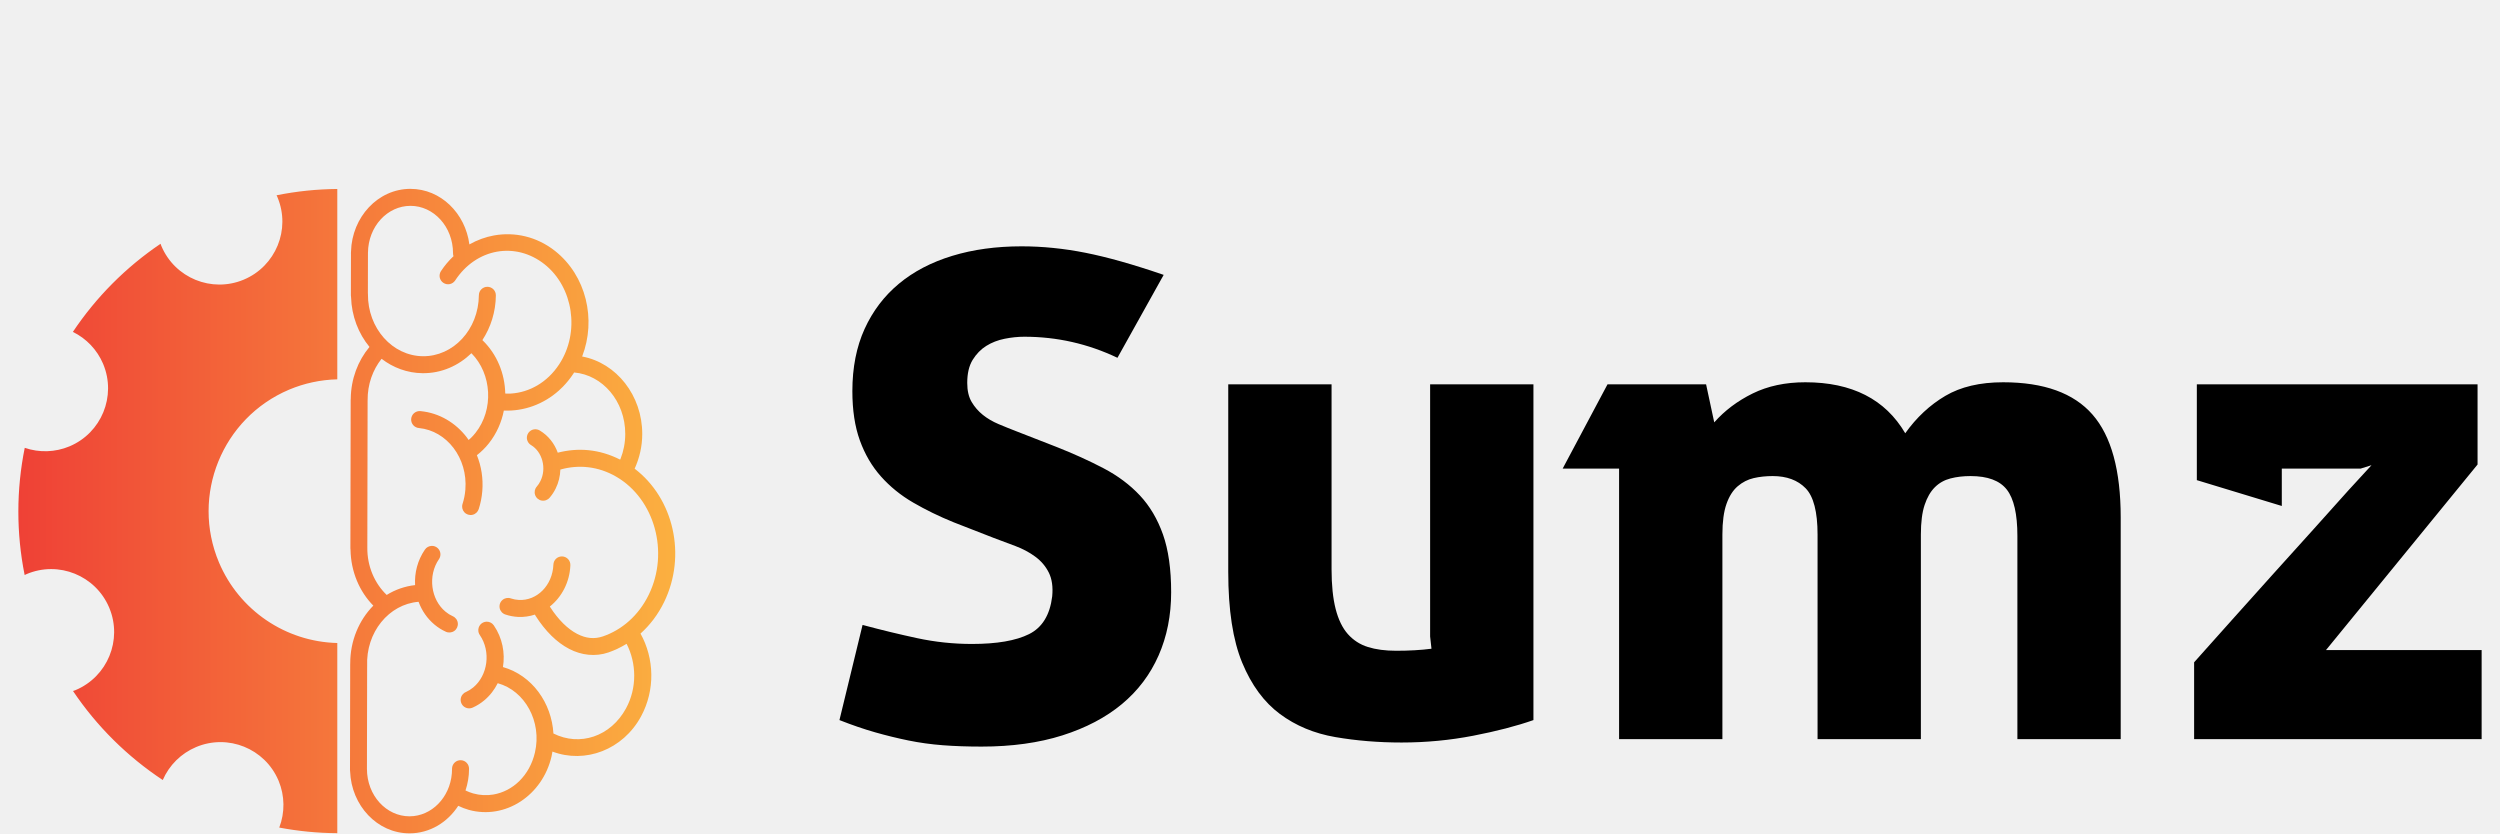
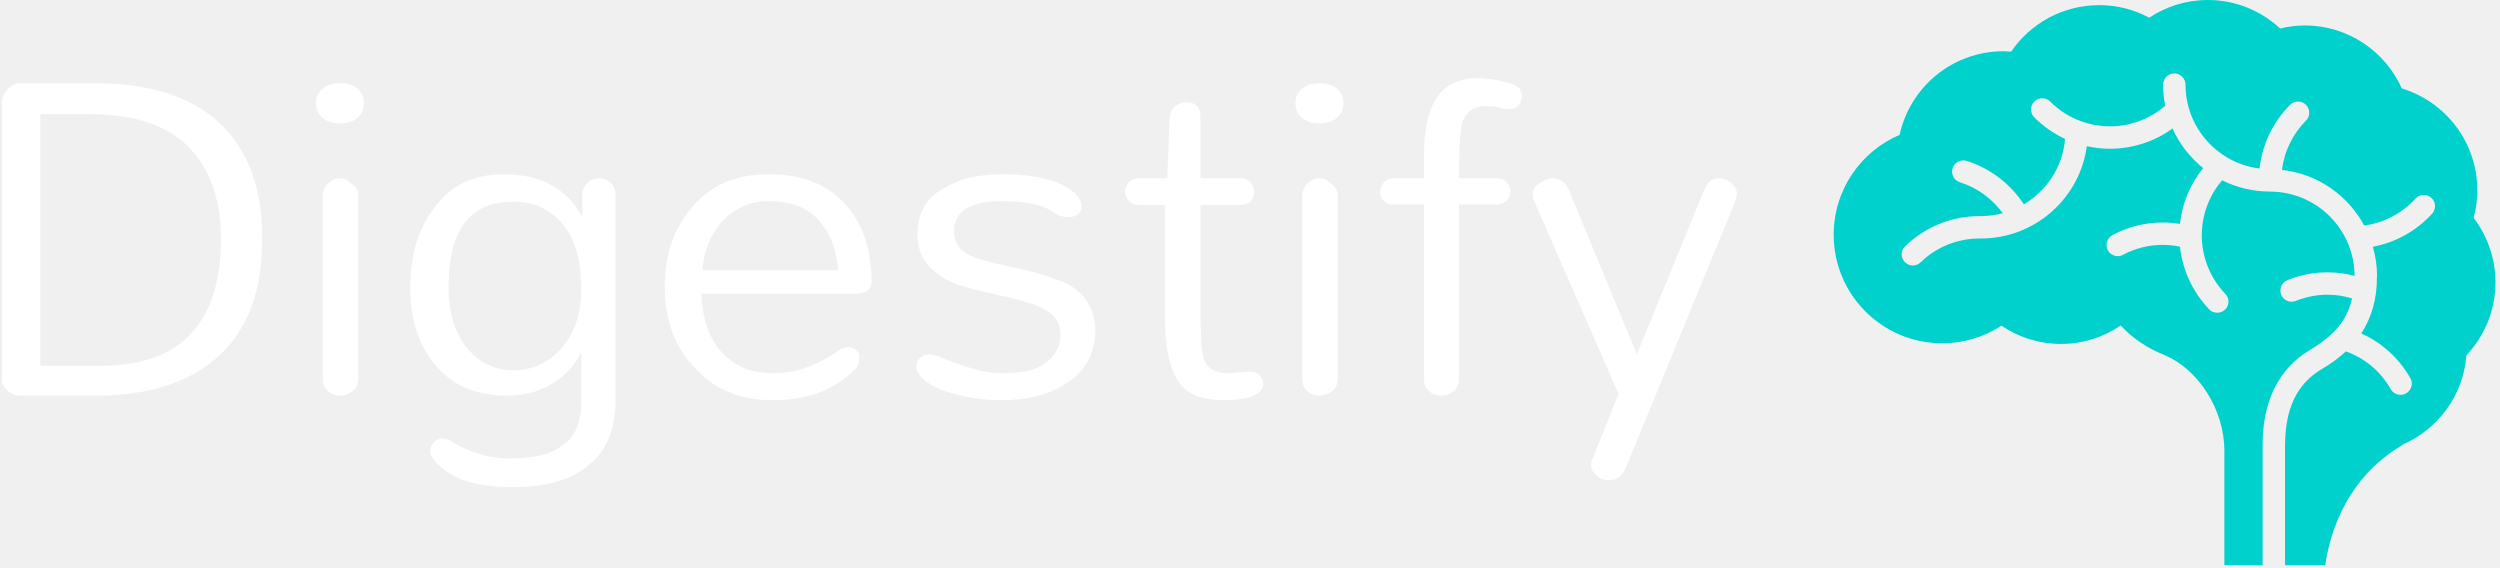
- <svg xmlns="http://www.w3.org/2000/svg" width="90" height="30" viewBox="0 0 300 101.491" class="css-1j8o68f" version="1.1" id="svg12">
-   <defs id="SvgjsDefs10989">
-     <linearGradient id="SvgjsLinearGradient10994">
-       <stop id="SvgjsStop10995" stop-color="#ef4136" offset="0" />
-       <stop id="SvgjsStop10996" stop-color="#fbb040" offset="1" />
-     </linearGradient>
-   </defs>
-   <g id="SvgjsG10990" featurekey="hmhgWD-0" transform="matrix(0.827779,0,0,0.827779,-1.498085,20.44879)" fill="url(#SvgjsLinearGradient10994)">
-     <path d="m59.5 3.082c-4.795 0-8.602 4.16-8.746 9.193a1.25 1.25 0 0 0-0.01 0.16v0.051 0.002c-2.12e-4 0.027-0.004 0.053-0.004 0.08a1.25 1.25 0 0 0 0.004 0.125l-0.012 6.062a1.25 1.25 0 0 0 0.027 0.27 1.25 1.25 0 0 0 0 0.006c0.088 2.786 1.089 5.342 2.709 7.309-1.697 2.033-2.723 4.707-2.754 7.625a1.25 1.25 0 0 0-0.012 0.18l-0.041 21.643a1.25 1.25 0 0 0 0 0.008c-3.4e-5 0.003 3.3e-5 0.005 0 0.008v0.164a1.25 1.25 0 0 0 0.018 0.215 1.25 1.25 0 0 0 0 0.008c0.058 3.216 1.313 6.136 3.356 8.213-2.113 2.135-3.4 5.177-3.398 8.484v0.002a1.25 1.25 0 0 0-0.006 0.121l-0.029 15.393a1.25 1.25 0 0 0 0 0.014c0 0.002-1e-6 0.004 0 0.006v0.156a1.25 1.25 0 0 0 0.018 0.225c0.189 4.991 3.977 9.1 8.742 9.1 2.987 0 5.589-1.618 7.166-4.051 0.492 0.234 1 0.442 1.537 0.592 5.393 1.499 10.865-2.125 12.193-7.873 0.054-0.233 0.09-0.466 0.129-0.699 4.827 1.821 10.372-0.265 13.033-5.17 2.117-3.903 1.951-8.559-0.076-12.191 1.391-1.247 2.581-2.804 3.471-4.631 3.343-6.865 1.417-15.253-4.334-19.629 0.706-1.55 1.119-3.279 1.119-5.115 0-5.654-3.788-10.445-8.842-11.391 2.112-5.442 0.607-11.91-4.006-15.543-2.675-2.106-5.914-2.814-8.961-2.268-1.26 0.226-2.482 0.678-3.623 1.322-0.591-4.563-4.201-8.174-8.668-8.174zm-10.766 0.018a47.453 47.453 0 0 0-8.94 0.928l0.006 0.004 0.002 0.002a9.264 9.264 0 0 1 0.111 0.238l0.025 0.062a9.264 9.264 0 0 1-4.973 12.109 9.264 9.264 0 0 1-12.115-4.951 9.264 9.264 0 0 1-0.121-0.328 47.453 47.453 0 0 0-12.898 12.963 9.264 9.264 0 0 1 4.436 4.674l0.027 0.064a9.264 9.264 0 0 1-4.973 12.107 9.264 9.264 0 0 1-6.574 0.213 47.453 47.453 0 0 0-0.014 18.713 9.264 9.264 0 0 1 0.295-0.139 9.264 9.264 0 0 1 12.133 4.906l0.027 0.064a9.264 9.264 0 0 1-4.973 12.105 9.264 9.264 0 0 1-0.363 0.131 47.453 47.453 0 0 0 13.203 13.094 9.264 9.264 0 0 1 4.887-4.842 9.264 9.264 0 0 1 12.135 4.906l0.027 0.064a9.264 9.264 0 0 1 0.09 6.869 47.453 47.453 0 0 0 8.539 0.826v-27.98a19.424 19.424 0 0 1-17.408-11.857 19.424 19.424 0 0 1 10.332-25.426 19.424 19.424 0 0 1 7.076-1.51v-28.012zm10.766 2.482c3.407 0 6.262 3.053 6.262 6.986a1.25 1.25 0 0 0 0.068 0.422c-0.678 0.644-1.302 1.37-1.844 2.197a1.25 1.25 0 1 0 2.092 1.369c3.092-4.723 8.867-5.748 13.127-2.393 4.26 3.355 5.272 10.002 2.18 14.725-1.758 2.685-4.399 4.144-7.119 4.314-0.273 0.017-0.547 0.005-0.82-0.004-0.062-2.905-1.192-5.772-3.367-7.863 1.227-1.869 1.961-4.138 1.984-6.58a1.25 1.25 0 1 0-2.5-0.025c-0.048 5.084-3.788 9.027-8.244 8.977-4.457-0.051-8.126-4.082-8.078-9.166a1.25 1.25 0 0 0-0.004-0.125 1.25 1.25 0 0 0-0.004-0.025l0.01-5.293 0.002-0.613c0.041-3.892 2.873-6.902 6.256-6.902zm8.973 21.689c3.012 3.038 3.31 8.29 0.594 11.713-0.216 0.272-0.442 0.524-0.68 0.756-0.108 0.105-0.224 0.192-0.336 0.289-0.087-0.124-0.166-0.253-0.258-0.373-1.634-2.135-4.022-3.601-6.799-3.871a1.25 1.25 0 0 0-0.123-0.008 1.25 1.25 0 0 0-0.119 2.496c4.081 0.397 7.202 4.402 6.824 9.07-0.059 0.73-0.2 1.427-0.412 2.082a1.25 1.25 0 1 0 2.379 0.768c0.271-0.839 0.451-1.726 0.525-2.648 0.151-1.861-0.146-3.663-0.795-5.277 0.633-0.494 1.224-1.067 1.75-1.73 1.142-1.439 1.876-3.106 2.215-4.836 2.914 0.127 5.822-0.905 8.111-2.957 0.198-0.177 0.39-0.362 0.578-0.555 0.565-0.577 1.085-1.221 1.549-1.93 0.035-0.053 0.062-0.109 0.096-0.162 4.168 0.358 7.527 4.197 7.527 9.037 0 1.307-0.248 2.544-0.691 3.66-0.017 0.043-0.041 0.082-0.059 0.125-1.5-0.762-3.071-1.23-4.65-1.387-1.53-0.151-3.059-0.014-4.529 0.367-0.476-1.33-1.372-2.499-2.639-3.26a1.25 1.25 0 0 0-0.715-0.186 1.25 1.25 0 0 0-0.572 2.328c1.649 0.99 2.32 3.403 1.371 5.303-0.148 0.297-0.324 0.56-0.52 0.789a1.25 1.25 0 1 0 1.9 1.623c0.33-0.386 0.618-0.819 0.855-1.295 0.449-0.898 0.674-1.862 0.703-2.818 2.682-0.766 5.597-0.49 8.254 1.066 5.612 3.287 7.801 11.083 4.758 17.334-1.509 3.098-3.98 5.197-6.754 6.143-1.248 0.426-2.485 0.312-3.814-0.383s-2.721-2.014-3.977-3.977a1.25 1.25 0 0 0-0.02-0.029c1.752-1.386 2.922-3.583 3.025-6.059a1.25 1.25 0 0 0-1.215-1.318 1.25 1.25 0 0 0-1.283 1.215c-0.128 3.081-2.439 5.323-5.07 5.191-0.411-0.021-0.805-0.098-1.182-0.225a1.251 1.251 0 1 0-0.797 2.371c0.588 0.198 1.211 0.317 1.853 0.35 0.866 0.043 1.697-0.085 2.477-0.342a1.25 1.25 0 0 0 0.105 0.193c1.43 2.235 3.089 3.887 4.924 4.846 1.835 0.959 3.878 1.182 5.779 0.533 0.932-0.318 1.828-0.751 2.682-1.273 1.459 2.842 1.556 6.473-0.078 9.486-2.268 4.181-6.834 5.646-10.688 3.707-0.271-4.508-3.128-8.544-7.426-9.775 0.339-2.074-0.082-4.286-1.336-6.117a1.25 1.25 0 0 0-1.062-0.559 1.25 1.25 0 0 0-1.217 1.43 1.25 1.25 0 0 0 0.023 0.123 1.25 1.25 0 0 0 0.191 0.418c1.656 2.418 1.187 5.928-0.979 7.711-0.339 0.279-0.694 0.499-1.059 0.664a1.25 1.25 0 1 0 1.031 2.275c0.567-0.257 1.112-0.594 1.617-1.01 0.868-0.715 1.54-1.593 2.023-2.559a1.25 1.25 0 0 0 0.023 0.008c3.983 1.107 6.501 5.648 5.453 10.184-0.786 3.401-3.263 5.713-6.133 6.189-0.239 0.04-0.481 0.068-0.725 0.082-0.488 0.028-0.985 0.001-1.482-0.08-0.249-0.041-0.497-0.095-0.746-0.164-0.395-0.11-0.768-0.263-1.131-0.436 0.331-1 0.52-2.07 0.52-3.184a1.25 1.25 0 0 0-2.498-0.088 1.25 1.25 0 0 0-0.002 0.088c0 3.688-2.51 6.601-5.631 6.951-0.208 0.023-0.418 0.035-0.631 0.035-3.405 0-6.257-3.05-6.26-6.981-1e-6 -0.002 0-0.004 0-0.006l0.029-14.947a1.25 1.25 0 0 0 0.002-0.154c-0.216-5 3.212-9.125 7.566-9.473 0.477 1.292 1.27 2.471 2.379 3.385 0.505 0.416 1.048 0.755 1.615 1.012a1.25 1.25 0 1 0 1.031-2.277c-0.365-0.165-0.72-0.385-1.059-0.664-2.165-1.783-2.634-5.293-0.979-7.711a1.25 1.25 0 0 0-1.041-1.971 1.25 1.25 0 0 0-1.022 0.559c-1.073 1.567-1.537 3.412-1.438 5.211-1.517 0.169-2.928 0.674-4.176 1.447-1.756-1.68-2.887-4.186-2.85-7.004l0.02-10.695 0.021-10.838a1.25 1.25 0 0 0 0.002-0.1c-0.022-2.354 0.765-4.493 2.053-6.107 1.701 1.308 3.773 2.093 6.031 2.119 2.771 0.032 5.28-1.095 7.184-2.936z" id="path6" />
-   </g>
-   <g id="SvgjsG10991" featurekey="1RRcwp-0" transform="matrix(4.139081,0,0,4.139081,97.59891,7.235049)" fill="#000000">
-     <path d="M3.94 13.62 c-0.427 -0.173 -0.823 -0.367 -1.19 -0.58 s-0.683 -0.47 -0.95 -0.77 s-0.473 -0.653 -0.62 -1.06 s-0.22 -0.89 -0.22 -1.45 c0 -0.693 0.12 -1.303 0.36 -1.83 s0.577 -0.97 1.01 -1.33 s0.957 -0.633 1.57 -0.82 s1.293 -0.28 2.04 -0.28 c0.613 0 1.24 0.063 1.88 0.19 s1.407 0.343 2.3 0.65 l-1.36 2.44 c-0.867 -0.413 -1.78 -0.62 -2.74 -0.62 c-0.187 0 -0.38 0.02 -0.58 0.06 s-0.38 0.11 -0.54 0.21 s-0.293 0.237 -0.4 0.41 s-0.16 0.4 -0.16 0.68 c0 0.227 0.043 0.413 0.13 0.56 s0.197 0.273 0.33 0.38 s0.287 0.197 0.46 0.27 s0.347 0.143 0.52 0.21 l1.18 0.46 c0.507 0.2 0.97 0.41 1.39 0.63 s0.777 0.487 1.07 0.8 s0.52 0.697 0.68 1.15 s0.24 1.02 0.24 1.7 s-0.123 1.3 -0.37 1.86 s-0.607 1.037 -1.08 1.43 s-1.057 0.7 -1.75 0.92 s-1.487 0.33 -2.38 0.33 c-0.413 0 -0.793 -0.013 -1.14 -0.04 s-0.683 -0.073 -1.01 -0.14 s-0.653 -0.147 -0.98 -0.24 s-0.677 -0.213 -1.05 -0.36 l0.68 -2.8 c0.547 0.147 1.083 0.277 1.61 0.39 s1.063 0.17 1.61 0.17 c0.733 0 1.293 -0.097 1.68 -0.29 s0.613 -0.563 0.68 -1.11 c0.027 -0.28 -0.007 -0.513 -0.1 -0.7 s-0.227 -0.343 -0.4 -0.47 s-0.367 -0.23 -0.58 -0.31 l-0.64 -0.24 z M12.02 9.56 l3.04 -0 l0 5.44 c0 0.467 0.04 0.857 0.12 1.17 s0.2 0.56 0.36 0.74 s0.357 0.307 0.59 0.38 s0.51 0.11 0.83 0.11 c0.387 0 0.733 -0.02 1.04 -0.06 l-0.04 -0.36 l0 -7.42 l3.04 0 l0 9.88 c-0.493 0.173 -1.083 0.327 -1.77 0.46 s-1.39 0.2 -2.11 0.2 c-0.68 0 -1.33 -0.053 -1.95 -0.16 s-1.163 -0.333 -1.63 -0.68 s-0.837 -0.85 -1.11 -1.51 s-0.41 -1.55 -0.41 -2.67 l0 -5.52 z M23.52 12.04 l-1.66 0 l1.32 -2.48 l2.9 0 l0.24 1.12 c0.307 -0.347 0.683 -0.63 1.13 -0.85 s0.963 -0.33 1.55 -0.33 c1.373 0 2.353 0.5 2.94 1.5 c0.333 -0.467 0.727 -0.833 1.18 -1.1 s1.02 -0.4 1.7 -0.4 c1.2 0 2.077 0.317 2.63 0.95 s0.83 1.643 0.83 3.03 l0 6.52 l-3.04 0 l0 -5.98 c0 -0.64 -0.103 -1.093 -0.31 -1.36 s-0.563 -0.4 -1.07 -0.4 c-0.213 0 -0.41 0.023 -0.59 0.07 s-0.333 0.133 -0.46 0.26 s-0.227 0.3 -0.3 0.52 s-0.11 0.51 -0.11 0.87 l0 6.02 l-3.04 0 l0 -6.02 c0 -0.667 -0.117 -1.12 -0.35 -1.36 s-0.557 -0.36 -0.97 -0.36 c-0.2 0 -0.387 0.02 -0.56 0.06 s-0.33 0.12 -0.47 0.24 s-0.25 0.293 -0.33 0.52 s-0.12 0.527 -0.12 0.9 l0 6.02 l-3.04 0 l0 -7.96 z M44.32 17.38 l4.58 0 l0 2.62 l-8.46 0 l0 -2.26 l0.33 -0.37 l0.84 -0.94 l1.13 -1.26 l1.2 -1.33 l1.04 -1.16 l0.68 -0.74 l-0.32 0.1 l-2.32 0 l0 1.1 l-2.5 -0.76 l0 -2.82 l8.26 0 l0 2.36 z" id="path9" />
+ <svg xmlns="http://www.w3.org/2000/svg" version="1.1" width="1000" height="227" viewBox="0 0 1000 227">
+   <g transform="matrix(1,0,0,1,-0.6060609,-0.4579387)">
+     <svg viewBox="0 0 396 90" data-background-color="#444444" preserveAspectRatio="xMidYMid meet" height="227" width="1000">
+       <g id="tight-bounds" transform="matrix(1,0,0,1,0.2400001,0.1815616)">
+         <svg viewBox="0 0 395.52 89.637" height="89.637" width="395.52">
+           <g>
+             <svg viewBox="0 0 568.331 128.801" height="89.637" width="395.52">
+               <g transform="matrix(1,0,0,1,0,17.80101)">
+                 <svg viewBox="0 0 395.52 93.199" height="93.199" width="395.52">
+                   <g id="textblocktransform">
+                     <svg viewBox="0 0 395.52 93.199" height="93.199" width="395.52" id="textblock">
+                       <g>
+                         <svg viewBox="0 0 395.52 93.199" height="93.199" width="395.52">
+                           <g transform="matrix(1,0,0,1,0,0)">
+                             <svg width="395.52" viewBox="3.949 -31.9 174.361 41.1" height="93.199" data-palette-color="#ffffff">
+                               <path d="M13.45 0L5.86 0Q4.66 0 4.02-1.15L4.02-1.15Q3.91-1.49 3.97-1.9L3.97-1.9 3.97-29.43Q3.97-30.57 5.06-31.21L5.06-31.21Q5.4-31.38 5.86-31.38L5.86-31.38 13.33-31.38Q25.69-31.38 29.08-22.41L29.08-22.41Q30.17-19.48 30.11-15.63L30.11-15.63Q30.11-7.93 25.75-3.97L25.75-3.97Q21.38 0 13.45 0L13.45 0ZM7.82-28.28L7.82-2.99 13.91-2.99Q23.1-2.99 25.29-10.46L25.29-10.46Q25.98-12.76 25.98-15.8 25.98-18.85 25.06-21.26 24.14-23.68 22.41-25.29L22.41-25.29Q19.14-28.28 12.76-28.28L12.76-28.28 7.82-28.28ZM40.34-29.43L40.34-29.43Q40.34-28.51 39.71-27.93 39.08-27.36 37.93-27.36 36.78-27.36 36.15-27.93 35.51-28.51 35.51-29.43L35.51-29.43Q35.51-30.23 36.15-30.8 36.78-31.38 37.96-31.38 39.14-31.38 39.74-30.8 40.34-30.23 40.34-29.43ZM36.2-1.72L36.2-20Q36.2-20.86 36.78-21.35 37.35-21.84 37.81-21.84 38.27-21.84 38.56-21.7 38.85-21.55 39.14-21.26L39.14-21.26Q39.77-20.86 39.77-20L39.77-20 39.77-1.72Q39.77-0.86 39.19-0.43 38.62 0 37.93 0L37.93 0Q37.24 0 36.72-0.43 36.2-0.86 36.2-1.72L36.2-1.72ZM55.28-19.48L55.28-19.48Q48.85-19.48 48.85-10.92L48.85-10.92Q48.85-6.9 50.86-4.6L50.86-4.6Q52.58-2.59 55.34-2.53L55.34-2.53Q58.16-2.53 60.11-4.66L60.11-4.66Q62.18-6.9 62.18-10.8L62.18-10.8Q62.18-16.67 58.5-18.74L58.5-18.74Q57.24-19.48 55.28-19.48ZM54.36-22.24L54.36-22.24Q60-22.24 62.29-17.93L62.29-17.93 62.29-20.34Q62.41-21.03 62.87-21.44 63.33-21.84 63.96-21.84 64.59-21.84 65.11-21.38 65.63-20.92 65.63-20.17L65.63-20.17 65.63 0.46Q65.63 4.94 62.75 7.13L62.75 7.13Q60.17 9.2 55.28 9.2L55.28 9.2Q50.91 9.2 48.73 7.7L48.73 7.7Q47.01 6.44 47.01 5.63L47.01 5.63Q47.01 5.06 47.38 4.68 47.75 4.31 48.24 4.31 48.73 4.31 49.19 4.63 49.65 4.94 50.28 5.23 50.91 5.52 51.55 5.75L51.55 5.75Q53.21 6.32 54.97 6.32 56.72 6.32 58.01 6.03 59.31 5.75 60.22 5.06L60.22 5.06Q62.18 3.79 62.18 0.69L62.18 0.69 62.18-4.31Q60.51-1.15 56.89-0.23L56.89-0.23Q55.74 0 54.65 0L54.65 0Q49.88 0 47.35-3.28L47.35-3.28Q45-6.21 45-10.8L45-10.8Q45-15.69 47.35-18.79L47.35-18.79Q49.82-22.24 54.36-22.24ZM91.37-11.55L91.37-11.55Q91.37-10.34 89.99-10.23L89.99-10.23 74.25-10.23Q74.48-4.37 78.84-2.64L78.84-2.64Q80.05-2.24 81.6-2.24L81.6-2.24Q84.82-2.24 88.15-4.6L88.15-4.6Q89.19-5.17 89.88-4.48L89.88-4.48Q90.22-4.14 90.11-3.79L90.11-3.79Q90.11-2.99 89.71-2.64L89.71-2.64Q86.54 0.52 81.37 0.46L81.37 0.46Q76.66 0.46 73.79-2.59L73.79-2.59Q70.57-5.75 70.57-10.92L70.57-10.92Q70.57-15.69 73.21-18.79L73.21-18.79Q75.97-22.24 81.03-22.24L81.03-22.24Q86.08-22.24 88.73-19.2L88.73-19.2Q91.26-16.44 91.37-11.55ZM74.36-12.59L87.98-12.59Q87.81-15.69 85.97-17.7L85.97-17.7Q84.25-19.54 81.03-19.54L81.03-19.54Q78.27-19.54 76.31-17.47L76.31-17.47Q74.53-15.4 74.36-12.59L74.36-12.59ZM104.53-19.54L104.53-19.54Q99.53-19.54 99.65-16.38L99.65-16.38Q99.65-14.37 102.52-13.62L102.52-13.62Q103.5-13.33 104.62-13.1 105.74-12.87 107.06-12.56 108.38-12.24 109.76-11.72L109.76-11.72Q111.71-11.15 112.78-9.8 113.84-8.45 113.84-6.55L113.84-6.55Q113.84-3.1 110.91-1.21L110.91-1.21Q108.27 0.52 104.24 0.46L104.24 0.46Q101.25 0.46 98.38-0.57L98.38-0.57Q97.23-1.03 96.54-1.67 95.85-2.3 95.85-2.87 95.85-3.45 96.23-3.79 96.6-4.14 97.12-4.14 97.63-4.14 98.29-3.85 98.96-3.56 99.99-3.22L99.99-3.22Q102.63-2.24 104.24-2.24 105.85-2.24 106.83-2.44 107.81-2.64 108.61-3.1L108.61-3.1Q110.33-4.25 110.33-6.09L110.33-6.09Q110.33-7.41 109.5-8.13 108.67-8.85 107.38-9.25 106.08-9.66 104.82-9.94 103.55-10.23 102.29-10.52 101.02-10.8 99.88-11.21 98.73-11.61 97.92-12.3L97.92-12.3Q95.97-13.68 95.97-16.21L95.97-16.21Q95.97-19.43 98.67-20.86L98.67-20.86Q100.91-22.24 104.59-22.24L104.59-22.24Q108.32-22.24 110.56-21.15L110.56-21.15Q112.46-20.17 112.46-18.97L112.46-18.97Q112.46-18.51 112.09-18.22 111.71-17.93 111.25-17.93L111.25-17.93Q110.39-17.93 109.96-18.22 109.53-18.51 109.01-18.79 108.5-19.08 107.81-19.2L107.81-19.2Q106.54-19.54 104.53-19.54ZM130.73-1.26L130.73-1.26Q130.73 0.46 126.65 0.46L126.65 0.46Q123.61 0.46 122.34-1.21L122.34-1.21Q120.96-2.99 120.85-7.07L120.85-7.07 120.85-19.14 118.32-19.14Q117.63-19.14 117.23-19.57 116.83-20 116.83-20.46L116.83-20.46Q116.83-20.92 117.17-21.38 117.52-21.84 118.32-21.84L118.32-21.84 121.08-21.84 121.31-28.05Q121.42-28.74 121.94-29.11 122.46-29.48 123.03-29.48 123.61-29.48 124.01-29.14 124.41-28.79 124.41-28.05L124.41-28.05 124.41-21.84 128.38-21.84Q129.07-21.84 129.44-21.38 129.82-20.92 129.82-20.46L129.82-20.46Q129.82-19.89 129.44-19.51 129.07-19.14 128.38-19.14L128.38-19.14 124.41-19.14 124.41-8.97Q124.41-4.71 124.7-3.82 124.99-2.93 125.62-2.59 126.25-2.24 127.17-2.24L127.17-2.24 129.41-2.41Q130.04-2.41 130.39-2.01 130.73-1.61 130.73-1.26ZM138.78-29.43L138.78-29.43Q138.78-28.51 138.15-27.93 137.51-27.36 136.36-27.36 135.21-27.36 134.58-27.93 133.95-28.51 133.95-29.43L133.95-29.43Q133.95-30.23 134.58-30.8 135.21-31.38 136.39-31.38 137.57-31.38 138.17-30.8 138.78-30.23 138.78-29.43ZM134.64-1.72L134.64-20Q134.64-20.86 135.21-21.35 135.79-21.84 136.25-21.84 136.71-21.84 137-21.7 137.28-21.55 137.57-21.26L137.57-21.26Q138.2-20.86 138.2-20L138.2-20 138.2-1.72Q138.2-0.86 137.63-0.43 137.05 0 136.36 0L136.36 0Q135.67 0 135.16-0.43 134.64-0.86 134.64-1.72L134.64-1.72ZM154.12-19.2L150.38-19.2 150.38-1.72Q150.38-0.86 149.84-0.43 149.29 0 148.78 0 148.26 0 147.94-0.09 147.63-0.17 147.4-0.46L147.4-0.46Q146.82-0.86 146.88-1.72L146.88-1.72 146.88-19.2 143.83-19.2Q143.14-19.2 142.8-19.6 142.45-20 142.45-20.52L142.45-20.52Q142.45-20.92 142.8-21.38 143.14-21.84 143.83-21.84L143.83-21.84 146.88-21.84 146.88-24.25Q146.88-30.17 150.04-31.49L150.04-31.49Q151.07-31.9 152.11-31.9L152.11-31.9Q153.95-31.9 155.84-31.26L155.84-31.26Q156.71-30.92 156.71-30.11L156.71-30.11Q156.71-29.66 156.42-29.22 156.13-28.79 155.64-28.79 155.15-28.79 154.9-28.82 154.64-28.85 154.41-28.97L154.41-28.97Q153.78-29.08 153-29.08 152.22-29.08 151.71-28.76 151.19-28.45 150.84-27.76L150.84-27.76Q150.38-26.67 150.38-22.53L150.38-22.53 150.38-21.84 154.12-21.84Q154.81-21.84 155.18-21.44 155.56-21.03 155.56-20.52 155.56-20 155.18-19.6 154.81-19.2 154.12-19.2L154.12-19.2ZM163.83 6.32L166.42-0.17 157.97-19.48Q157.8-19.83 157.8-20.17 157.8-20.52 157.97-20.83 158.14-21.15 158.37-21.26L158.37-21.26Q159.06-21.72 159.69-21.84L159.69-21.84Q160.9-21.84 161.42-20.69L161.42-20.69 168.26-4.14 175.04-20.69Q175.55-21.84 176.39-21.84 177.22-21.84 177.77-21.35 178.31-20.86 178.31-20.34 178.31-19.83 178.14-19.48L178.14-19.48 167.11 7.36Q166.59 8.51 165.5 8.51L165.5 8.51Q164.81 8.51 164.35 8.16L164.35 8.16Q163.66 7.59 163.66 7.07 163.66 6.55 163.83 6.32L163.83 6.32Z" opacity="1" transform="matrix(1,0,0,1,0,0)" fill="#ffffff" class="undefined-text-0" data-fill-palette-color="primary" id="text-0" />
+                             </svg>
+                           </g>
+                         </svg>
+                       </g>
+                     </svg>
+                   </g>
+                 </svg>
+               </g>
+               <g transform="matrix(1,0,0,1,417.522,0)">
+                 <svg viewBox="0 0 150.808 128.801" height="128.801" width="150.808">
+                   <g>
+                     <svg version="1.0" x="0" y="0" viewBox="0 0 100 85.407" enable-background="new 0 0 100 85.407" xml:space="preserve" width="150.808" height="128.801" class="icon-icon-0" data-fill-palette-color="accent" id="icon-0">
+                       <path d="M100 42.672c0 4.26-1.67 8.128-4.385 11.008-0.466 6.078-4.317 11.208-9.685 13.521v0.057c-6.555 3.817-10.474 10.333-11.667 18.149h-6.061V67.275c0.04-5.652 1.818-9.271 5.544-11.504 1.363-0.784 2.602-1.681 3.658-2.675 2.766 0.994 5.214 2.942 6.771 5.714 0.324 0.545 0.903 0.852 1.477 0.852 0.278 0 0.568-0.068 0.829-0.222 0.83-0.455 1.125-1.488 0.659-2.306h-0.011c-1.744-3.102-4.396-5.391-7.407-6.754 1.545-2.375 2.403-5.203 2.363-8.6 0-0.017 0.023-0.034 0.023-0.057 0-1.534-0.227-3.027-0.636-4.431 3.539-0.676 6.657-2.471 8.952-5 0.636-0.698 0.59-1.772-0.114-2.397-0.699-0.63-1.755-0.574-2.38 0.108-2 2.176-4.698 3.664-7.765 4.073-2.465-4.567-7.049-7.81-12.422-8.401 0.358-2.897 1.664-5.481 3.629-7.447 0.648-0.659 0.648-1.734 0-2.387-0.659-0.665-1.75-0.665-2.408 0-2.516 2.518-4.198 5.88-4.618 9.624-6.311-0.795-11.173-6.152-11.184-12.674 0-0.926-0.767-1.698-1.676-1.698-0.96 0-1.71 0.772-1.71 1.698 0 1.102 0.108 2.153 0.318 3.187-2.392 2.069-5.368 3.114-8.35 3.114-1.471 0-2.948-0.261-4.339-0.767 0 0-0.023-0.006-0.04-0.011-1.715-0.619-3.289-1.604-4.652-2.967-0.653-0.659-1.732-0.659-2.397 0-0.665 0.659-0.665 1.729 0 2.393 1.397 1.392 2.971 2.471 4.646 3.249-0.335 4.22-2.789 7.85-6.22 9.889-1.982-3.011-4.964-5.396-8.628-6.561-0.915-0.284-1.863 0.21-2.153 1.102-0.25 0.892 0.205 1.841 1.108 2.119 2.721 0.863 4.908 2.539 6.481 4.675-1.056 0.284-2.141 0.437-3.294 0.437 0 0 0 0-0.018 0H22.05c-4.351 0-8.35 1.733-11.258 4.568-0.688 0.653-0.704 1.727-0.028 2.392 0.323 0.341 0.767 0.511 1.227 0.511 0.387 0 0.812-0.159 1.142-0.477 2.307-2.25 5.453-3.607 8.918-3.607h0.182 0.005 0.018c8.156 0 14.933-6.074 15.995-13.946 1.159 0.25 2.317 0.386 3.493 0.386 3.312 0 6.652-1.028 9.463-3.062 1.028 2.346 2.653 4.396 4.624 5.987-2.011 2.477-3.192 5.419-3.504 8.429-0.847-0.136-1.738-0.21-2.63-0.21-2.556 0-5.152 0.607-7.566 1.898-0.829 0.438-1.142 1.465-0.704 2.295 0.307 0.562 0.903 0.892 1.511 0.892 0.278 0 0.528-0.062 0.772-0.205 1.943-1.017 3.977-1.5 5.987-1.5 0.897 0 1.783 0.097 2.63 0.278 0.369 3.431 1.852 6.788 4.402 9.458 0.341 0.353 0.778 0.523 1.216 0.523 0.415 0 0.846-0.154 1.182-0.466 0.693-0.653 0.71-1.716 0.051-2.392h-0.011c-2.267-2.397-3.465-5.441-3.544-8.52 0-0.046 0.011-0.08 0-0.131 0-0.062 0-0.125 0-0.188 0-2.989 1.034-5.943 3.079-8.317 2.153 1.074 4.606 1.699 7.203 1.699 0 0 0.011 0.005 0.028 0.005 0 0 0.011 0 0.028 0 7.032 0.023 12.724 5.705 12.752 12.736-1.334-0.352-2.709-0.534-4.118-0.534-2.016 0-4.061 0.369-6.032 1.182-0.875 0.358-1.29 1.34-0.937 2.204 0.357 0.863 1.329 1.284 2.198 0.932 1.579-0.63 3.187-0.937 4.771-0.937 1.278 0 2.545 0.193 3.732 0.562-0.415 1.897-1.227 3.419-2.488 4.771-0.097 0.085-0.188 0.182-0.261 0.295-0.966 0.949-2.125 1.823-3.556 2.692-4.902 2.863-7.254 8.055-7.203 14.418v18.132h-5.783V68.161c0-6.333-3.97-12.339-8.969-14.475-2.386-0.926-4.874-2.477-6.686-4.505-2.584 1.755-5.686 2.789-9.021 2.789-3.346 0-6.447-1.017-9.014-2.76-2.556 1.681-5.641 2.664-8.94 2.664C7.333 51.875 0 44.524 0 35.464c0-6.772 4.095-12.583 9.958-15.083 1.585-7.227 7.986-12.634 15.688-12.634 0.409 0 0.784 0.034 1.165 0.057 2.903-4.243 7.782-7.027 13.309-7.027 2.738 0 5.306 0.682 7.561 1.897C50.225 0.982 53.269 0 56.546 0c4.209 0 8.043 1.642 10.917 4.306 1.204-0.29 2.448-0.46 3.749-0.46 6.504 0 12.127 3.914 14.638 9.52 6.601 2 11.406 8.124 11.406 15.372 0 1.454-0.193 2.857-0.551 4.192C98.762 35.635 100 39.009 100 42.672z" fill="#00d1cd" data-fill-palette-color="accent" />
+                     </svg>
+                   </g>
+                 </svg>
+               </g>
+             </svg>
+           </g>
+           <defs />
+         </svg>
+         <rect width="395.52" height="89.637" fill="none" stroke="none" visibility="hidden" />
+       </g>
+     </svg>
  </g>
</svg>
